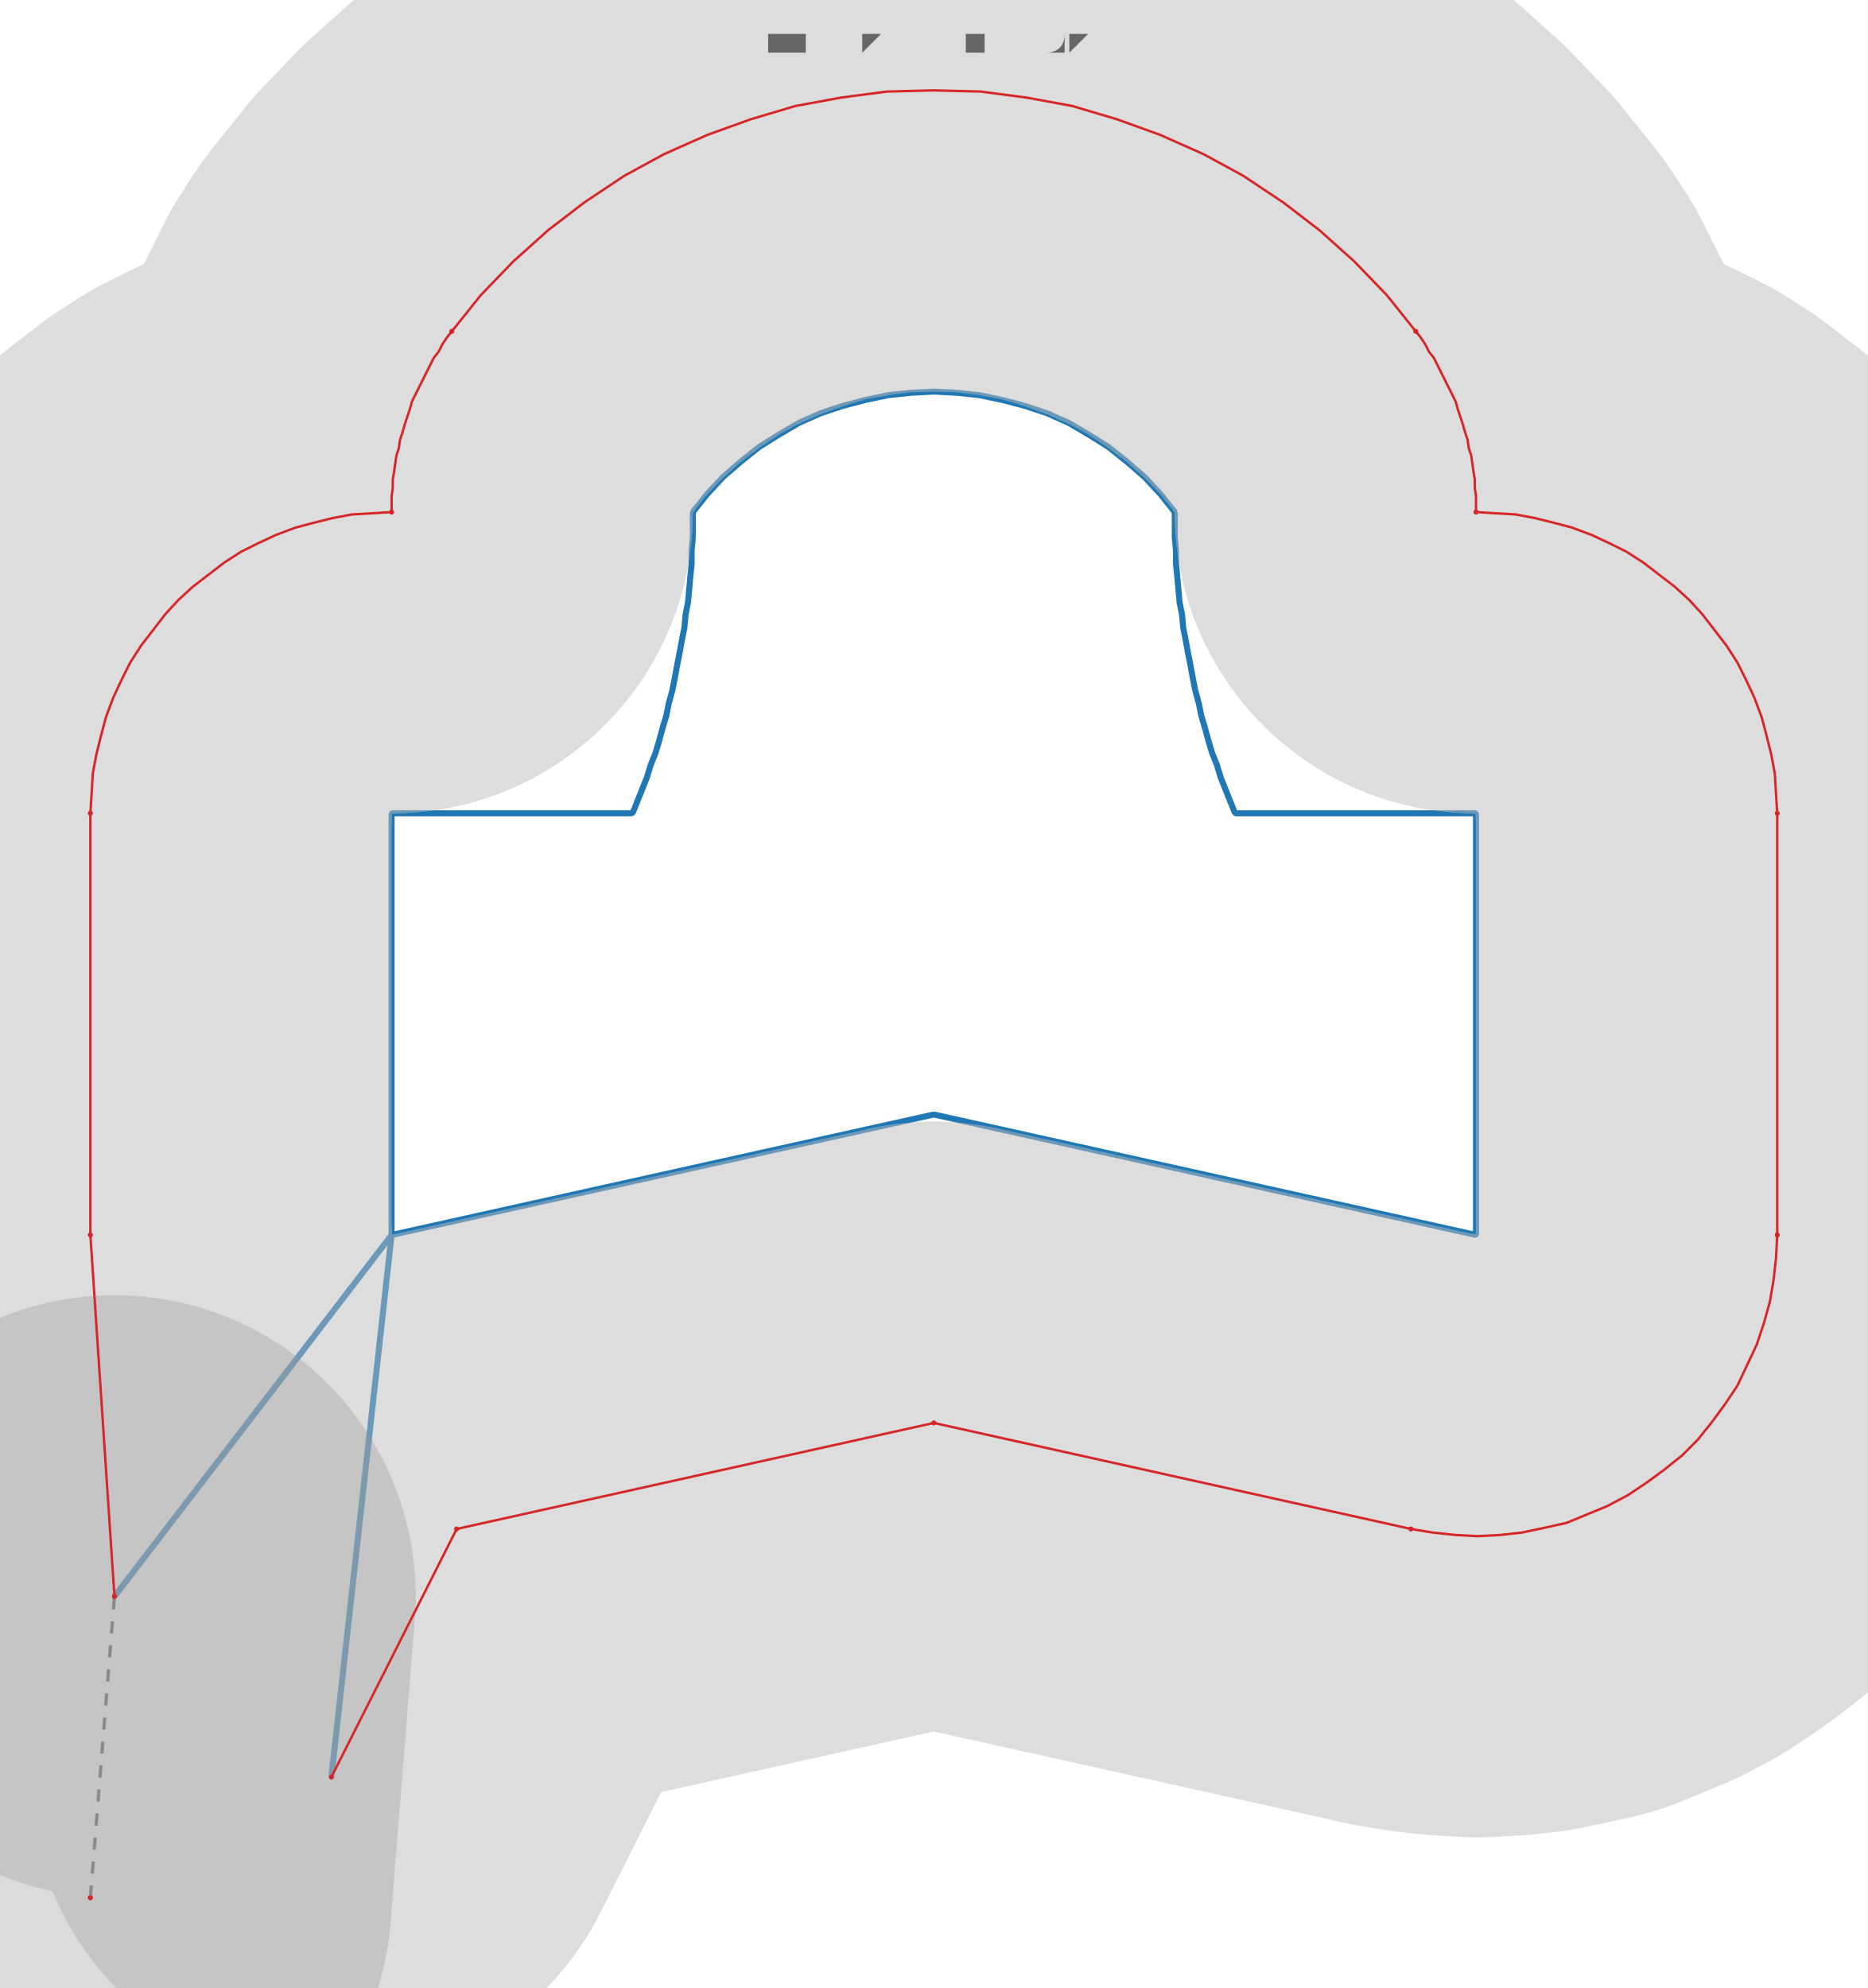
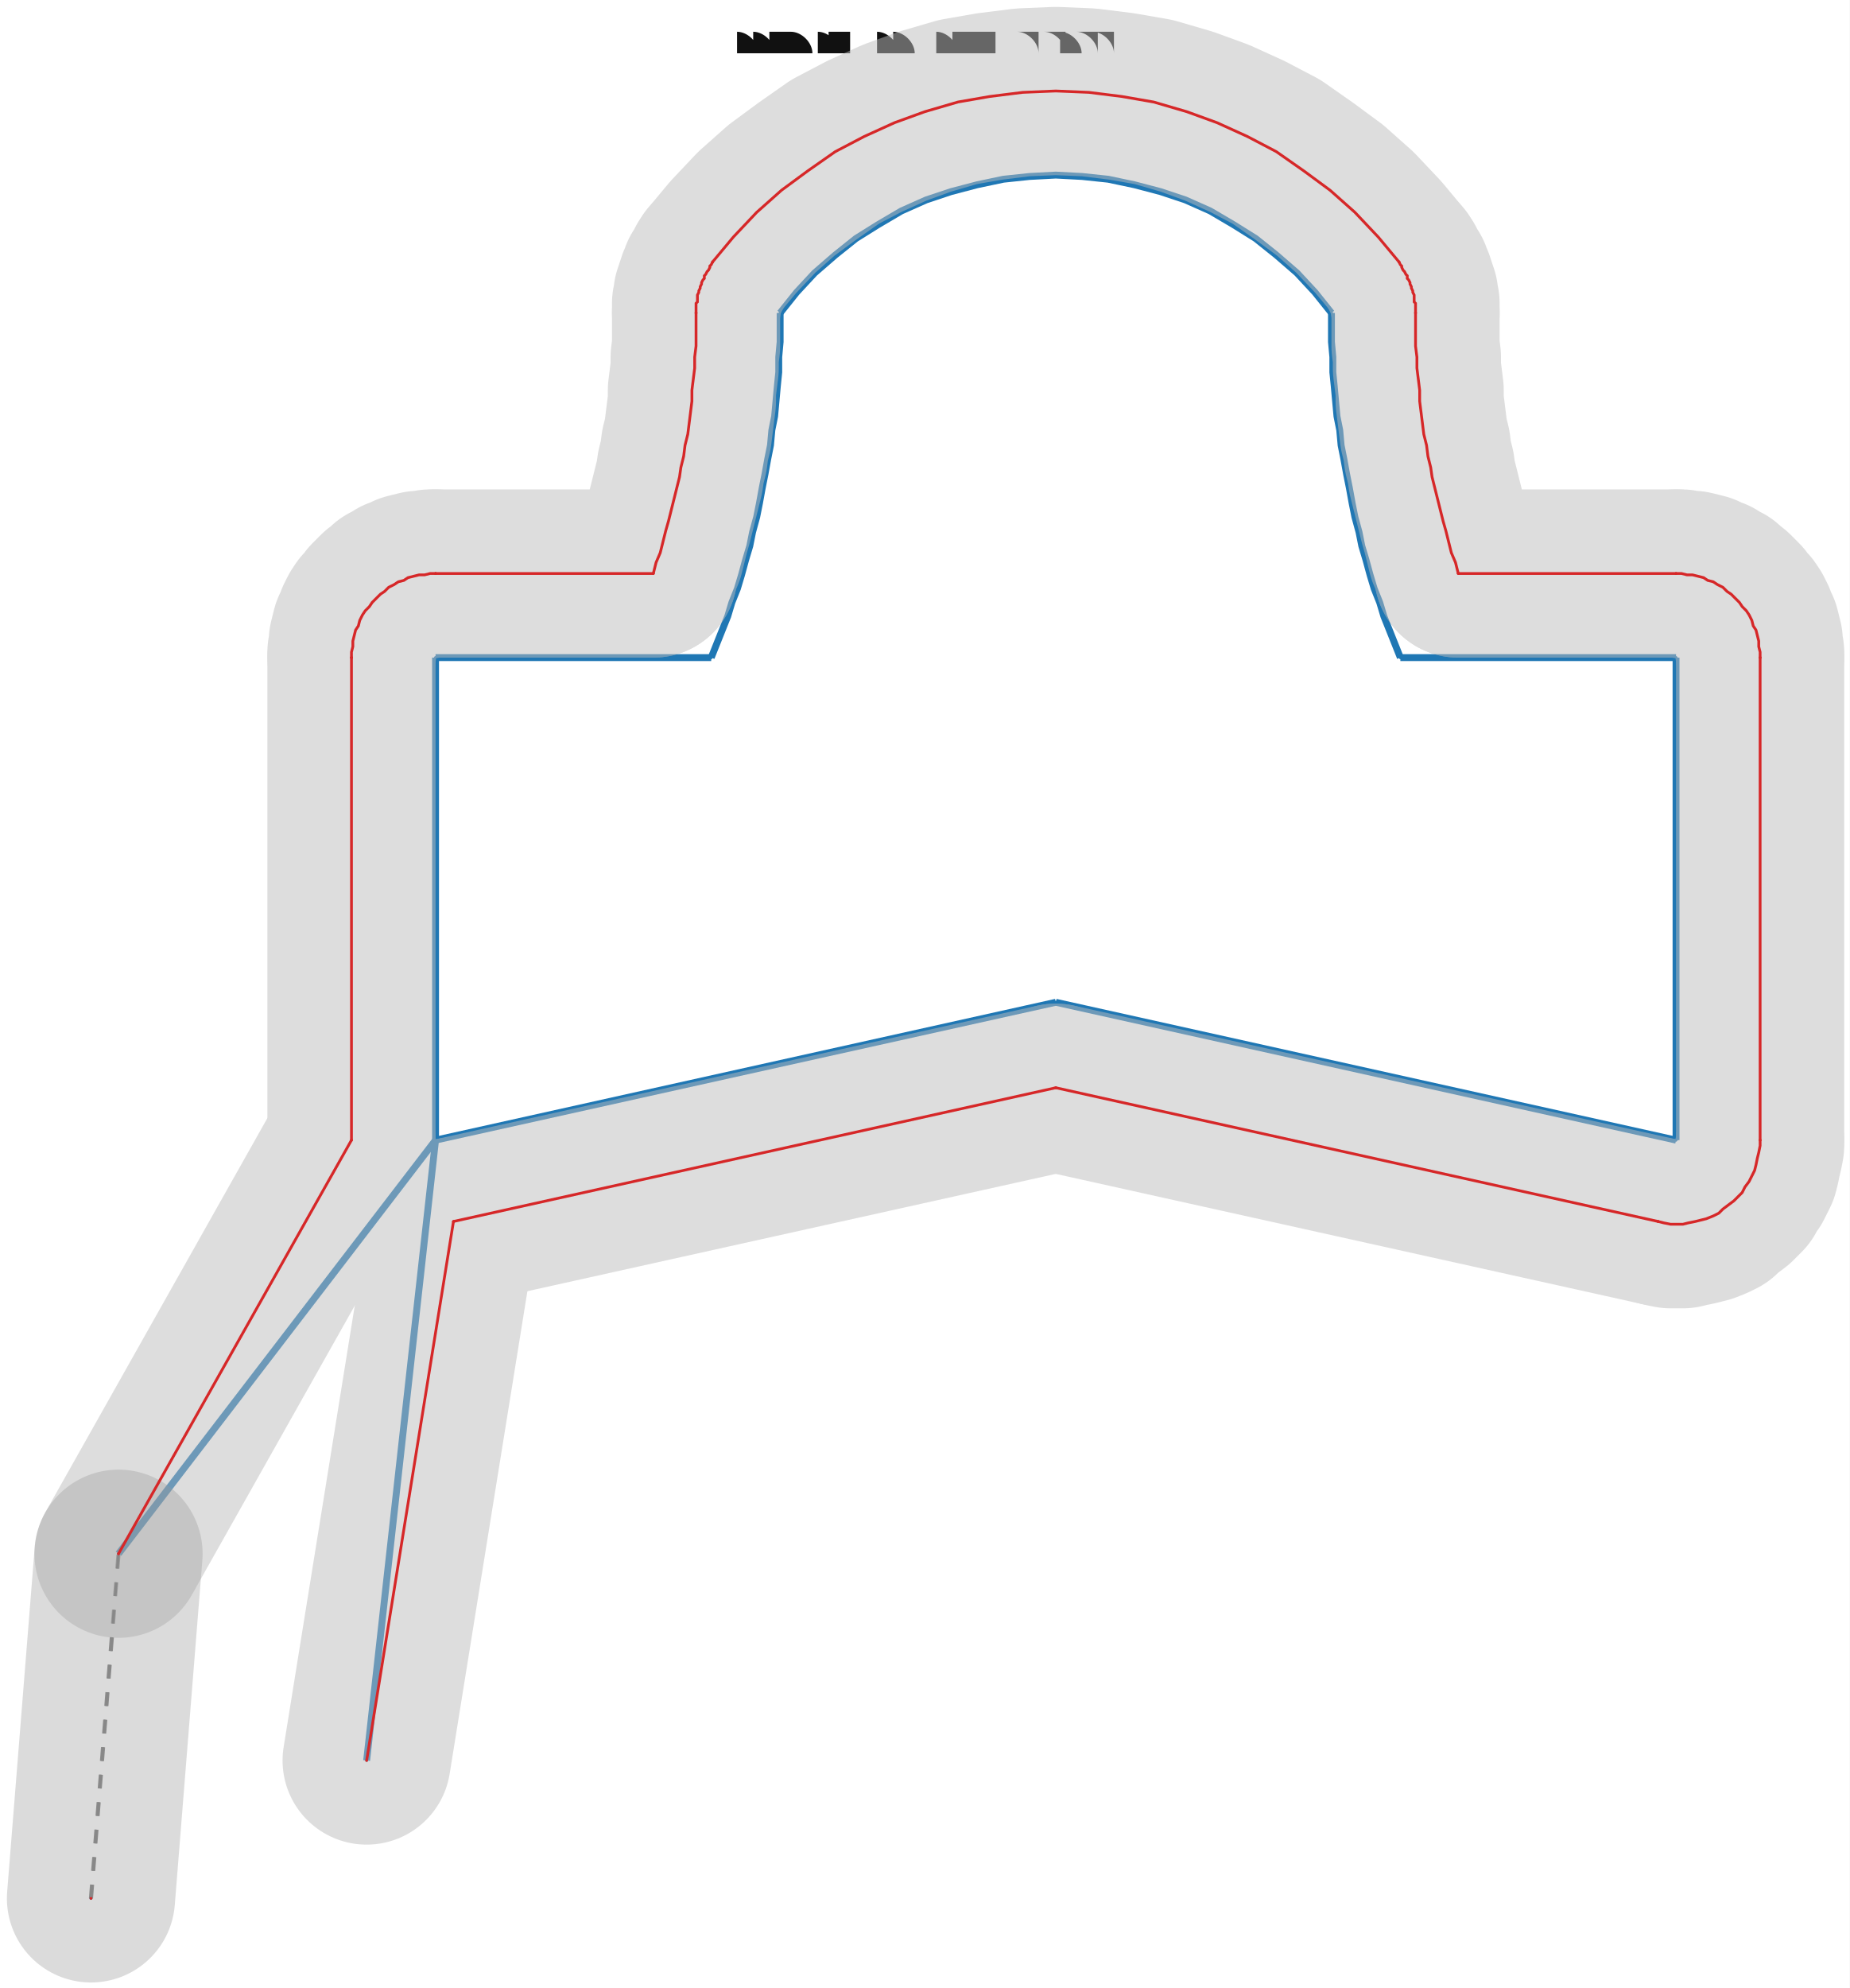
- <svg xmlns="http://www.w3.org/2000/svg" viewBox="-0.075 -0.075 1.55 1.65">
-   <rect x="-0.075" y="-0.075" width="1.55" height="1.65" fill="white" />
-   <text x="0.7" y="-0.038" fill="#111111" font-size="0.025" text-anchor="middle" dominant-baseline="middle">Sample2  |  tool radius=0.25</text>
-   <polyline fill="none" stroke="#888888" stroke-width="0.003" stroke-dasharray="0.01,0.01" points="0,1.5 0,1.5 " />
-   <circle cx="0" cy="1.5" r="0.002" fill="#1f77b4" />
-   <circle cx="0" cy="1.5" r="0.002" fill="#1f77b4" />
-   <polyline fill="none" stroke="#888888" stroke-width="0.003" stroke-dasharray="0.01,0.01" points="0,1.5 0.02,1.25 " />
-   <circle cx="0" cy="1.5" r="0.002" fill="#1f77b4" />
-   <circle cx="0.02" cy="1.25" r="0.002" fill="#1f77b4" />
-   <polyline fill="none" stroke="#1f77b4" stroke-width="0.005" points="0.02,1.25 0.25,0.95 " />
-   <circle cx="0.02" cy="1.25" r="0.002" fill="#1f77b4" />
-   <circle cx="0.25" cy="0.95" r="0.002" fill="#1f77b4" />
-   <polyline fill="none" stroke="#1f77b4" stroke-width="0.005" points="0.25,0.95 0.25,0.6 " />
-   <circle cx="0.25" cy="0.95" r="0.002" fill="#1f77b4" />
-   <circle cx="0.25" cy="0.6" r="0.002" fill="#1f77b4" />
-   <polyline fill="none" stroke="#1f77b4" stroke-width="0.005" points="0.25,0.6 0.45,0.6 " />
-   <circle cx="0.25" cy="0.6" r="0.002" fill="#1f77b4" />
-   <circle cx="0.45" cy="0.6" r="0.002" fill="#1f77b4" />
-   <polyline fill="none" stroke="#1f77b4" stroke-width="0.005" points="0.45,0.6 0.454,0.59 0.458,0.58 0.462,0.57 0.465,0.56 0.469,0.55 0.472,0.54 0.475,0.529 0.478,0.519 0.48,0.509 0.483,0.498 0.485,0.488 0.487,0.477 0.489,0.467 0.491,0.456 0.493,0.446 0.494,0.435 0.496,0.425 0.497,0.414 0.498,0.403 0.499,0.393 0.499,0.382 0.5,0.371 0.5,0.361 0.5,0.35 " />
-   <circle cx="0.45" cy="0.6" r="0.002" fill="#1f77b4" />
-   <circle cx="0.5" cy="0.35" r="0.002" fill="#1f77b4" />
-   <polyline fill="none" stroke="#1f77b4" stroke-width="0.005" points="0.5,0.35 0.512,0.335 0.525,0.321 0.54,0.308 0.555,0.296 0.571,0.286 0.588,0.276 0.606,0.268 0.624,0.262 0.643,0.257 0.662,0.253 0.681,0.251 0.7,0.25 0.719,0.251 0.738,0.253 0.757,0.257 0.776,0.262 0.794,0.268 0.812,0.276 0.829,0.286 0.845,0.296 0.86,0.308 0.875,0.321 0.888,0.335 0.9,0.35 " />
-   <circle cx="0.5" cy="0.35" r="0.002" fill="#1f77b4" />
-   <circle cx="0.9" cy="0.35" r="0.002" fill="#1f77b4" />
-   <polyline fill="none" stroke="#1f77b4" stroke-width="0.005" points="0.9,0.35 0.9,0.361 0.9,0.371 0.901,0.382 0.901,0.393 0.902,0.403 0.903,0.414 0.904,0.425 0.906,0.435 0.907,0.446 0.909,0.456 0.911,0.467 0.913,0.477 0.915,0.488 0.917,0.498 0.92,0.509 0.922,0.519 0.925,0.529 0.928,0.54 0.931,0.55 0.935,0.56 0.938,0.57 0.942,0.58 0.946,0.59 0.95,0.6 " />
-   <circle cx="0.9" cy="0.35" r="0.002" fill="#1f77b4" />
-   <circle cx="0.95" cy="0.6" r="0.002" fill="#1f77b4" />
-   <polyline fill="none" stroke="#1f77b4" stroke-width="0.005" points="0.95,0.6 1.15,0.6 " />
-   <circle cx="0.95" cy="0.6" r="0.002" fill="#1f77b4" />
-   <circle cx="1.15" cy="0.6" r="0.002" fill="#1f77b4" />
-   <polyline fill="none" stroke="#1f77b4" stroke-width="0.005" points="1.15,0.6 1.15,0.95 " />
-   <circle cx="1.15" cy="0.6" r="0.002" fill="#1f77b4" />
-   <circle cx="1.15" cy="0.95" r="0.002" fill="#1f77b4" />
-   <polyline fill="none" stroke="#1f77b4" stroke-width="0.005" points="1.15,0.95 0.7,0.85 " />
-   <circle cx="1.15" cy="0.95" r="0.002" fill="#1f77b4" />
-   <circle cx="0.7" cy="0.85" r="0.002" fill="#1f77b4" />
-   <polyline fill="none" stroke="#1f77b4" stroke-width="0.005" points="0.7,0.85 0.25,0.95 " />
-   <circle cx="0.7" cy="0.85" r="0.002" fill="#1f77b4" />
-   <circle cx="0.25" cy="0.95" r="0.002" fill="#1f77b4" />
-   <polyline fill="none" stroke="#1f77b4" stroke-width="0.005" points="0.25,0.95 0.2,1.4 " />
-   <circle cx="0.25" cy="0.95" r="0.002" fill="#1f77b4" />
-   <circle cx="0.2" cy="1.4" r="0.002" fill="#1f77b4" />
+ <svg xmlns="http://www.w3.org/2000/svg" viewBox="-0.066 -0.066 1.342 1.442">
+   <rect x="-0.066" y="-0.066" width="1.342" height="1.442" fill="white" />
+   <text x="0.605" y="-0.033" fill="#111111" font-size="0.022" text-anchor="middle" dominant-baseline="middle">Sample2  |  tool radius=0.0609</text>
+   <polyline fill="none" stroke="#888888" stroke-width="0.003" stroke-dasharray="0.01,0.01" points="0,1.311 0,1.311 " />
+   <circle cx="0" cy="1.311" r="0.001" fill="#1f77b4" />
+   <circle cx="0" cy="1.311" r="0.001" fill="#1f77b4" />
+   <polyline fill="none" stroke="#888888" stroke-width="0.003" stroke-dasharray="0.01,0.01" points="0,1.311 0.02,1.061 " />
+   <circle cx="0" cy="1.311" r="0.001" fill="#1f77b4" />
+   <circle cx="0.02" cy="1.061" r="0.001" fill="#1f77b4" />
+   <polyline fill="none" stroke="#1f77b4" stroke-width="0.005" points="0.02,1.061 0.25,0.761 " />
+   <circle cx="0.02" cy="1.061" r="0.001" fill="#1f77b4" />
+   <circle cx="0.25" cy="0.761" r="0.001" fill="#1f77b4" />
+   <polyline fill="none" stroke="#1f77b4" stroke-width="0.005" points="0.25,0.761 0.25,0.411 " />
+   <circle cx="0.25" cy="0.761" r="0.001" fill="#1f77b4" />
+   <circle cx="0.25" cy="0.411" r="0.001" fill="#1f77b4" />
+   <polyline fill="none" stroke="#1f77b4" stroke-width="0.005" points="0.25,0.411 0.45,0.411 " />
+   <circle cx="0.25" cy="0.411" r="0.001" fill="#1f77b4" />
+   <circle cx="0.45" cy="0.411" r="0.001" fill="#1f77b4" />
+   <polyline fill="none" stroke="#1f77b4" stroke-width="0.005" points="0.45,0.411 0.454,0.401 0.458,0.391 0.462,0.381 0.465,0.371 0.469,0.361 0.472,0.351 0.475,0.34 0.478,0.33 0.48,0.32 0.483,0.309 0.485,0.299 0.487,0.288 0.489,0.278 0.491,0.267 0.493,0.257 0.494,0.246 0.496,0.236 0.497,0.225 0.498,0.214 0.499,0.204 0.499,0.193 0.5,0.182 0.5,0.172 0.5,0.161 " />
+   <circle cx="0.45" cy="0.411" r="0.001" fill="#1f77b4" />
+   <circle cx="0.5" cy="0.161" r="0.001" fill="#1f77b4" />
+   <polyline fill="none" stroke="#1f77b4" stroke-width="0.005" points="0.5,0.161 0.512,0.146 0.525,0.132 0.54,0.119 0.555,0.107 0.571,0.097 0.588,0.087 0.606,0.079 0.624,0.073 0.643,0.068 0.662,0.064 0.681,0.062 0.7,0.061 0.719,0.062 0.738,0.064 0.757,0.068 0.776,0.073 0.794,0.079 0.812,0.087 0.829,0.097 0.845,0.107 0.86,0.119 0.875,0.132 0.888,0.146 0.9,0.161 " />
+   <circle cx="0.5" cy="0.161" r="0.001" fill="#1f77b4" />
+   <circle cx="0.9" cy="0.161" r="0.001" fill="#1f77b4" />
+   <polyline fill="none" stroke="#1f77b4" stroke-width="0.005" points="0.9,0.161 0.9,0.172 0.9,0.182 0.901,0.193 0.901,0.204 0.902,0.214 0.903,0.225 0.904,0.236 0.906,0.246 0.907,0.257 0.909,0.267 0.911,0.278 0.913,0.288 0.915,0.299 0.917,0.309 0.92,0.32 0.922,0.33 0.925,0.34 0.928,0.351 0.931,0.361 0.935,0.371 0.938,0.381 0.942,0.391 0.946,0.401 0.95,0.411 " />
+   <circle cx="0.9" cy="0.161" r="0.001" fill="#1f77b4" />
+   <circle cx="0.95" cy="0.411" r="0.001" fill="#1f77b4" />
+   <polyline fill="none" stroke="#1f77b4" stroke-width="0.005" points="0.95,0.411 1.15,0.411 " />
+   <circle cx="0.95" cy="0.411" r="0.001" fill="#1f77b4" />
+   <circle cx="1.15" cy="0.411" r="0.001" fill="#1f77b4" />
+   <polyline fill="none" stroke="#1f77b4" stroke-width="0.005" points="1.15,0.411 1.15,0.761 " />
+   <circle cx="1.15" cy="0.411" r="0.001" fill="#1f77b4" />
+   <circle cx="1.15" cy="0.761" r="0.001" fill="#1f77b4" />
+   <polyline fill="none" stroke="#1f77b4" stroke-width="0.005" points="1.15,0.761 0.7,0.661 " />
+   <circle cx="1.15" cy="0.761" r="0.001" fill="#1f77b4" />
+   <circle cx="0.7" cy="0.661" r="0.001" fill="#1f77b4" />
+   <polyline fill="none" stroke="#1f77b4" stroke-width="0.005" points="0.7,0.661 0.25,0.761 " />
+   <circle cx="0.7" cy="0.661" r="0.001" fill="#1f77b4" />
+   <circle cx="0.25" cy="0.761" r="0.001" fill="#1f77b4" />
+   <polyline fill="none" stroke="#1f77b4" stroke-width="0.005" points="0.25,0.761 0.2,1.211 " />
+   <circle cx="0.25" cy="0.761" r="0.001" fill="#1f77b4" />
+   <circle cx="0.2" cy="1.211" r="0.001" fill="#1f77b4" />
  <g opacity="0.5">
-     <polyline fill="none" stroke="#bbbbbb" stroke-width="0.5" stroke-linecap="round" stroke-linejoin="round" points="0.02,1.25 0,0.95 " />
-     <polyline fill="none" stroke="#bbbbbb" stroke-width="0.5" stroke-linecap="round" stroke-linejoin="round" points="0,0.95 0,0.6 " />
-     <polyline fill="none" stroke="#bbbbbb" stroke-width="0.5" stroke-linecap="round" stroke-linejoin="round" points="-2.98023e-08,0.6 0.001,0.584 0.002,0.567 0.005,0.551 0.009,0.535 0.013,0.52 0.019,0.504 0.026,0.489 0.033,0.475 0.042,0.461 0.052,0.448 0.062,0.435 0.073,0.423 0.085,0.412 0.098,0.402 0.111,0.392 0.125,0.383 0.139,0.376 0.154,0.369 0.17,0.363 0.185,0.359 0.201,0.355 0.217,0.352 0.234,0.351 0.25,0.35 " />
-     <polyline fill="none" stroke="#bbbbbb" stroke-width="0.5" stroke-linecap="round" stroke-linejoin="round" points="0.25,0.35 0.25,0.343 0.25,0.337 0.251,0.33 0.251,0.323 0.252,0.317 0.253,0.31 0.254,0.303 0.256,0.297 0.257,0.29 0.259,0.284 0.261,0.277 0.263,0.271 0.265,0.265 0.267,0.258 0.27,0.252 0.273,0.246 0.276,0.24 0.279,0.234 0.282,0.228 0.285,0.222 0.289,0.217 0.292,0.211 0.296,0.205 0.3,0.2 " />
-     <polyline fill="none" stroke="#bbbbbb" stroke-width="0.5" stroke-linecap="round" stroke-linejoin="round" points="0.3,0.2 0.324,0.17 0.351,0.142 0.38,0.116 0.41,0.093 0.443,0.071 0.476,0.053 0.512,0.037 0.548,0.024 0.585,0.013 0.623,0.006 0.661,0.001 0.7,0 0.739,0.001 0.777,0.006 0.815,0.013 0.852,0.024 0.888,0.037 0.924,0.053 0.957,0.071 0.99,0.093 1.02,0.116 1.049,0.142 1.076,0.17 1.1,0.2 " />
-     <polyline fill="none" stroke="#bbbbbb" stroke-width="0.5" stroke-linecap="round" stroke-linejoin="round" points="1.1,0.2 1.104,0.205 1.108,0.211 1.111,0.217 1.115,0.222 1.118,0.228 1.121,0.234 1.124,0.24 1.127,0.246 1.13,0.252 1.133,0.258 1.135,0.265 1.137,0.271 1.139,0.277 1.141,0.284 1.143,0.29 1.144,0.297 1.146,0.303 1.147,0.31 1.148,0.317 1.149,0.323 1.149,0.33 1.15,0.337 1.15,0.343 1.15,0.35 " />
-     <polyline fill="none" stroke="#bbbbbb" stroke-width="0.5" stroke-linecap="round" stroke-linejoin="round" points="1.15,0.35 1.166,0.351 1.183,0.352 1.199,0.355 1.215,0.359 1.23,0.363 1.246,0.369 1.261,0.376 1.275,0.383 1.289,0.392 1.302,0.402 1.315,0.412 1.327,0.423 1.338,0.435 1.348,0.448 1.358,0.461 1.367,0.475 1.374,0.489 1.381,0.504 1.387,0.52 1.391,0.535 1.395,0.551 1.398,0.567 1.399,0.584 1.4,0.6 " />
-     <polyline fill="none" stroke="#bbbbbb" stroke-width="0.5" stroke-linecap="round" stroke-linejoin="round" points="1.4,0.6 1.4,0.95 " />
-     <polyline fill="none" stroke="#bbbbbb" stroke-width="0.5" stroke-linecap="round" stroke-linejoin="round" points="1.4,0.95 1.399,0.969 1.397,0.987 1.394,1.005 1.389,1.023 1.383,1.041 1.375,1.058 1.367,1.075 1.357,1.09 1.346,1.105 1.334,1.12 1.321,1.133 1.306,1.145 1.291,1.156 1.276,1.166 1.259,1.175 1.242,1.182 1.225,1.189 1.207,1.193 1.188,1.197 1.17,1.199 1.151,1.2 1.133,1.199 1.114,1.197 1.096,1.194 " />
-     <polyline fill="none" stroke="#bbbbbb" stroke-width="0.5" stroke-linecap="round" stroke-linejoin="round" points="1.096,1.194 0.7,1.106 " />
-     <polyline fill="none" stroke="#bbbbbb" stroke-width="0.5" stroke-linecap="round" stroke-linejoin="round" points="0.7,1.106 0.304,1.194 " />
-     <polyline fill="none" stroke="#bbbbbb" stroke-width="0.5" stroke-linecap="round" stroke-linejoin="round" points="0.304,1.194 0.2,1.4 " />
+     <polyline fill="none" stroke="#bbbbbb" stroke-width="0.122" stroke-linecap="round" stroke-linejoin="round" points="0.02,1.061 0.189,0.761 " />
+     <polyline fill="none" stroke="#bbbbbb" stroke-width="0.122" stroke-linecap="round" stroke-linejoin="round" points="0.189,0.761 0.189,0.411 " />
+     <polyline fill="none" stroke="#bbbbbb" stroke-width="0.122" stroke-linecap="round" stroke-linejoin="round" points="0.189,0.411 0.189,0.407 0.19,0.403 0.19,0.399 0.191,0.395 0.192,0.391 0.194,0.388 0.195,0.384 0.197,0.38 0.199,0.377 0.202,0.374 0.204,0.371 0.207,0.368 0.21,0.365 0.213,0.363 0.216,0.36 0.22,0.358 0.223,0.356 0.227,0.355 0.23,0.353 0.234,0.352 0.238,0.351 0.242,0.351 0.246,0.35 0.25,0.35 " />
+     <polyline fill="none" stroke="#bbbbbb" stroke-width="0.122" stroke-linecap="round" stroke-linejoin="round" points="0.25,0.35 0.408,0.35 " />
+     <polyline fill="none" stroke="#bbbbbb" stroke-width="0.122" stroke-linecap="round" stroke-linejoin="round" points="0.408,0.35 0.41,0.342 0.413,0.335 0.415,0.327 0.417,0.319 0.419,0.312 0.421,0.304 0.423,0.296 0.425,0.288 0.427,0.28 0.428,0.273 0.43,0.265 0.431,0.257 0.433,0.249 0.434,0.241 0.435,0.233 0.436,0.225 0.436,0.217 0.437,0.209 0.438,0.201 0.438,0.193 0.439,0.185 0.439,0.177 0.439,0.169 0.439,0.161 " />
+     <polyline fill="none" stroke="#bbbbbb" stroke-width="0.122" stroke-linecap="round" stroke-linejoin="round" points="0.439,0.161 0.439,0.159 0.439,0.158 0.439,0.156 0.439,0.154 0.44,0.153 0.44,0.151 0.44,0.15 0.44,0.148 0.441,0.146 0.441,0.145 0.442,0.143 0.442,0.142 0.443,0.14 0.443,0.139 0.444,0.137 0.445,0.136 0.445,0.134 0.446,0.133 0.447,0.131 0.448,0.13 0.449,0.128 0.449,0.127 0.45,0.126 0.451,0.124 " />
+     <polyline fill="none" stroke="#bbbbbb" stroke-width="0.122" stroke-linecap="round" stroke-linejoin="round" points="0.451,0.124 0.466,0.106 0.483,0.088 0.501,0.072 0.52,0.058 0.54,0.044 0.561,0.033 0.583,0.023 0.605,0.015 0.629,0.008 0.652,0.004 0.676,0.001 0.7,0 0.724,0.001 0.748,0.004 0.771,0.008 0.795,0.015 0.817,0.023 0.839,0.033 0.86,0.044 0.88,0.058 0.899,0.072 0.917,0.088 0.934,0.106 0.949,0.124 " />
+     <polyline fill="none" stroke="#bbbbbb" stroke-width="0.122" stroke-linecap="round" stroke-linejoin="round" points="0.949,0.124 0.95,0.126 0.951,0.127 0.951,0.128 0.952,0.13 0.953,0.131 0.954,0.133 0.955,0.134 0.955,0.136 0.956,0.137 0.957,0.139 0.957,0.14 0.958,0.142 0.958,0.143 0.959,0.145 0.959,0.146 0.96,0.148 0.96,0.15 0.96,0.151 0.96,0.153 0.961,0.154 0.961,0.156 0.961,0.158 0.961,0.159 0.961,0.161 " />
+     <polyline fill="none" stroke="#bbbbbb" stroke-width="0.122" stroke-linecap="round" stroke-linejoin="round" points="0.961,0.161 0.961,0.169 0.961,0.177 0.961,0.185 0.962,0.193 0.962,0.201 0.963,0.209 0.964,0.217 0.964,0.225 0.965,0.233 0.966,0.241 0.967,0.249 0.969,0.257 0.97,0.265 0.972,0.273 0.973,0.28 0.975,0.288 0.977,0.296 0.979,0.304 0.981,0.312 0.983,0.319 0.985,0.327 0.987,0.335 0.99,0.342 0.992,0.35 " />
+     <polyline fill="none" stroke="#bbbbbb" stroke-width="0.122" stroke-linecap="round" stroke-linejoin="round" points="0.992,0.35 1.15,0.35 " />
+     <polyline fill="none" stroke="#bbbbbb" stroke-width="0.122" stroke-linecap="round" stroke-linejoin="round" points="1.15,0.35 1.154,0.35 1.158,0.351 1.162,0.351 1.166,0.352 1.17,0.353 1.173,0.355 1.177,0.356 1.18,0.358 1.184,0.36 1.187,0.363 1.19,0.365 1.193,0.368 1.196,0.371 1.198,0.374 1.201,0.377 1.203,0.38 1.205,0.384 1.206,0.388 1.208,0.391 1.209,0.395 1.21,0.399 1.21,0.403 1.211,0.407 1.211,0.411 " />
+     <polyline fill="none" stroke="#bbbbbb" stroke-width="0.122" stroke-linecap="round" stroke-linejoin="round" points="1.211,0.411 1.211,0.761 " />
+     <polyline fill="none" stroke="#bbbbbb" stroke-width="0.122" stroke-linecap="round" stroke-linejoin="round" points="1.211,0.761 1.211,0.765 1.21,0.77 1.209,0.774 1.208,0.779 1.207,0.783 1.205,0.787 1.203,0.791 1.2,0.795 1.198,0.799 1.195,0.802 1.192,0.805 1.188,0.808 1.184,0.811 1.181,0.814 1.177,0.816 1.172,0.818 1.168,0.819 1.164,0.82 1.159,0.821 1.155,0.822 1.15,0.822 1.146,0.822 1.141,0.821 1.137,0.82 " />
+     <polyline fill="none" stroke="#bbbbbb" stroke-width="0.122" stroke-linecap="round" stroke-linejoin="round" points="1.137,0.82 0.7,0.723 " />
+     <polyline fill="none" stroke="#bbbbbb" stroke-width="0.122" stroke-linecap="round" stroke-linejoin="round" points="0.7,0.723 0.263,0.82 " />
+     <polyline fill="none" stroke="#bbbbbb" stroke-width="0.122" stroke-linecap="round" stroke-linejoin="round" points="0.263,0.82 0.2,1.211 " />
  </g>
  <g opacity="0.35">
-     <polyline fill="none" stroke="#999999" stroke-width="0.5" stroke-linecap="round" stroke-linejoin="round" points="0,1.5 0,1.5 " />
-     <polyline fill="none" stroke="#999999" stroke-width="0.5" stroke-linecap="round" stroke-linejoin="round" points="0,1.5 0.02,1.25 " />
+     <polyline fill="none" stroke="#999999" stroke-width="0.122" stroke-linecap="round" stroke-linejoin="round" points="0,1.311 0.02,1.061 " />
  </g>
-   <polyline fill="none" stroke="#888888" stroke-width="0.002" stroke-dasharray="0.01,0.01" points="0,1.5 0,1.5 " />
-   <circle cx="0" cy="1.5" r="0.002" fill="#d62728" />
-   <circle cx="0" cy="1.5" r="0.002" fill="#d62728" />
-   <polyline fill="none" stroke="#888888" stroke-width="0.002" stroke-dasharray="0.01,0.01" points="0,1.5 0.02,1.25 " />
-   <circle cx="0" cy="1.5" r="0.002" fill="#d62728" />
-   <circle cx="0.02" cy="1.25" r="0.002" fill="#d62728" />
-   <polyline fill="none" stroke="#d62728" stroke-width="0.002" points="0.02,1.25 0,0.95 " />
-   <circle cx="0.02" cy="1.25" r="0.002" fill="#d62728" />
-   <circle cx="0" cy="0.95" r="0.002" fill="#d62728" />
-   <polyline fill="none" stroke="#d62728" stroke-width="0.002" points="0,0.95 0,0.6 " />
-   <circle cx="0" cy="0.95" r="0.002" fill="#d62728" />
-   <circle cx="0" cy="0.6" r="0.002" fill="#d62728" />
-   <polyline fill="none" stroke="#d62728" stroke-width="0.002" points="-2.98023e-08,0.6 0.001,0.584 0.002,0.567 0.005,0.551 0.009,0.535 0.013,0.52 0.019,0.504 0.026,0.489 0.033,0.475 0.042,0.461 0.052,0.448 0.062,0.435 0.073,0.423 0.085,0.412 0.098,0.402 0.111,0.392 0.125,0.383 0.139,0.376 0.154,0.369 0.17,0.363 0.185,0.359 0.201,0.355 0.217,0.352 0.234,0.351 0.25,0.35 " />
-   <circle cx="-2.98023e-08" cy="0.6" r="0.002" fill="#d62728" />
-   <circle cx="0.25" cy="0.35" r="0.002" fill="#d62728" />
-   <polyline fill="none" stroke="#d62728" stroke-width="0.002" points="0.25,0.35 0.25,0.343 0.25,0.337 0.251,0.33 0.251,0.323 0.252,0.317 0.253,0.31 0.254,0.303 0.256,0.297 0.257,0.29 0.259,0.284 0.261,0.277 0.263,0.271 0.265,0.265 0.267,0.258 0.27,0.252 0.273,0.246 0.276,0.24 0.279,0.234 0.282,0.228 0.285,0.222 0.289,0.217 0.292,0.211 0.296,0.205 0.3,0.2 " />
-   <circle cx="0.25" cy="0.35" r="0.002" fill="#d62728" />
-   <circle cx="0.3" cy="0.2" r="0.002" fill="#d62728" />
-   <polyline fill="none" stroke="#d62728" stroke-width="0.002" points="0.3,0.2 0.324,0.17 0.351,0.142 0.38,0.116 0.41,0.093 0.443,0.071 0.476,0.053 0.512,0.037 0.548,0.024 0.585,0.013 0.623,0.006 0.661,0.001 0.7,0 0.739,0.001 0.777,0.006 0.815,0.013 0.852,0.024 0.888,0.037 0.924,0.053 0.957,0.071 0.99,0.093 1.02,0.116 1.049,0.142 1.076,0.17 1.1,0.2 " />
-   <circle cx="0.3" cy="0.2" r="0.002" fill="#d62728" />
-   <circle cx="1.1" cy="0.2" r="0.002" fill="#d62728" />
-   <polyline fill="none" stroke="#d62728" stroke-width="0.002" points="1.1,0.2 1.104,0.205 1.108,0.211 1.111,0.217 1.115,0.222 1.118,0.228 1.121,0.234 1.124,0.24 1.127,0.246 1.13,0.252 1.133,0.258 1.135,0.265 1.137,0.271 1.139,0.277 1.141,0.284 1.143,0.29 1.144,0.297 1.146,0.303 1.147,0.31 1.148,0.317 1.149,0.323 1.149,0.33 1.15,0.337 1.15,0.343 1.15,0.35 " />
-   <circle cx="1.1" cy="0.2" r="0.002" fill="#d62728" />
-   <circle cx="1.15" cy="0.35" r="0.002" fill="#d62728" />
-   <polyline fill="none" stroke="#d62728" stroke-width="0.002" points="1.15,0.35 1.166,0.351 1.183,0.352 1.199,0.355 1.215,0.359 1.23,0.363 1.246,0.369 1.261,0.376 1.275,0.383 1.289,0.392 1.302,0.402 1.315,0.412 1.327,0.423 1.338,0.435 1.348,0.448 1.358,0.461 1.367,0.475 1.374,0.489 1.381,0.504 1.387,0.52 1.391,0.535 1.395,0.551 1.398,0.567 1.399,0.584 1.4,0.6 " />
-   <circle cx="1.15" cy="0.35" r="0.002" fill="#d62728" />
-   <circle cx="1.4" cy="0.6" r="0.002" fill="#d62728" />
-   <polyline fill="none" stroke="#d62728" stroke-width="0.002" points="1.4,0.6 1.4,0.95 " />
-   <circle cx="1.4" cy="0.6" r="0.002" fill="#d62728" />
-   <circle cx="1.4" cy="0.95" r="0.002" fill="#d62728" />
-   <polyline fill="none" stroke="#d62728" stroke-width="0.002" points="1.4,0.95 1.399,0.969 1.397,0.987 1.394,1.005 1.389,1.023 1.383,1.041 1.375,1.058 1.367,1.075 1.357,1.09 1.346,1.105 1.334,1.12 1.321,1.133 1.306,1.145 1.291,1.156 1.276,1.166 1.259,1.175 1.242,1.182 1.225,1.189 1.207,1.193 1.188,1.197 1.17,1.199 1.151,1.2 1.133,1.199 1.114,1.197 1.096,1.194 " />
-   <circle cx="1.4" cy="0.95" r="0.002" fill="#d62728" />
-   <circle cx="1.096" cy="1.194" r="0.002" fill="#d62728" />
-   <polyline fill="none" stroke="#d62728" stroke-width="0.002" points="1.096,1.194 0.7,1.106 " />
-   <circle cx="1.096" cy="1.194" r="0.002" fill="#d62728" />
-   <circle cx="0.7" cy="1.106" r="0.002" fill="#d62728" />
-   <polyline fill="none" stroke="#d62728" stroke-width="0.002" points="0.7,1.106 0.304,1.194 " />
-   <circle cx="0.7" cy="1.106" r="0.002" fill="#d62728" />
-   <circle cx="0.304" cy="1.194" r="0.002" fill="#d62728" />
-   <polyline fill="none" stroke="#d62728" stroke-width="0.002" points="0.304,1.194 0.2,1.4 " />
-   <circle cx="0.304" cy="1.194" r="0.002" fill="#d62728" />
-   <circle cx="0.2" cy="1.4" r="0.002" fill="#d62728" />
+   <polyline fill="none" stroke="#888888" stroke-width="0.002" stroke-dasharray="0.01,0.01" points="0,1.311 0.02,1.061 " />
+   <circle cx="0" cy="1.311" r="0.001" fill="#d62728" />
+   <circle cx="0.02" cy="1.061" r="0.001" fill="#d62728" />
+   <polyline fill="none" stroke="#d62728" stroke-width="0.002" points="0.02,1.061 0.189,0.761 " />
+   <circle cx="0.02" cy="1.061" r="0.001" fill="#d62728" />
+   <circle cx="0.189" cy="0.761" r="0.001" fill="#d62728" />
+   <polyline fill="none" stroke="#d62728" stroke-width="0.002" points="0.189,0.761 0.189,0.411 " />
+   <circle cx="0.189" cy="0.761" r="0.001" fill="#d62728" />
+   <circle cx="0.189" cy="0.411" r="0.001" fill="#d62728" />
+   <polyline fill="none" stroke="#d62728" stroke-width="0.002" points="0.189,0.411 0.189,0.407 0.19,0.403 0.19,0.399 0.191,0.395 0.192,0.391 0.194,0.388 0.195,0.384 0.197,0.38 0.199,0.377 0.202,0.374 0.204,0.371 0.207,0.368 0.21,0.365 0.213,0.363 0.216,0.36 0.22,0.358 0.223,0.356 0.227,0.355 0.23,0.353 0.234,0.352 0.238,0.351 0.242,0.351 0.246,0.35 0.25,0.35 " />
+   <circle cx="0.189" cy="0.411" r="0.001" fill="#d62728" />
+   <circle cx="0.25" cy="0.35" r="0.001" fill="#d62728" />
+   <polyline fill="none" stroke="#d62728" stroke-width="0.002" points="0.25,0.35 0.408,0.35 " />
+   <circle cx="0.25" cy="0.35" r="0.001" fill="#d62728" />
+   <circle cx="0.408" cy="0.35" r="0.001" fill="#d62728" />
+   <polyline fill="none" stroke="#d62728" stroke-width="0.002" points="0.408,0.35 0.41,0.342 0.413,0.335 0.415,0.327 0.417,0.319 0.419,0.312 0.421,0.304 0.423,0.296 0.425,0.288 0.427,0.28 0.428,0.273 0.43,0.265 0.431,0.257 0.433,0.249 0.434,0.241 0.435,0.233 0.436,0.225 0.436,0.217 0.437,0.209 0.438,0.201 0.438,0.193 0.439,0.185 0.439,0.177 0.439,0.169 0.439,0.161 " />
+   <circle cx="0.408" cy="0.35" r="0.001" fill="#d62728" />
+   <circle cx="0.439" cy="0.161" r="0.001" fill="#d62728" />
+   <polyline fill="none" stroke="#d62728" stroke-width="0.002" points="0.439,0.161 0.439,0.159 0.439,0.158 0.439,0.156 0.439,0.154 0.44,0.153 0.44,0.151 0.44,0.15 0.44,0.148 0.441,0.146 0.441,0.145 0.442,0.143 0.442,0.142 0.443,0.14 0.443,0.139 0.444,0.137 0.445,0.136 0.445,0.134 0.446,0.133 0.447,0.131 0.448,0.13 0.449,0.128 0.449,0.127 0.45,0.126 0.451,0.124 " />
+   <circle cx="0.439" cy="0.161" r="0.001" fill="#d62728" />
+   <circle cx="0.451" cy="0.124" r="0.001" fill="#d62728" />
+   <polyline fill="none" stroke="#d62728" stroke-width="0.002" points="0.451,0.124 0.466,0.106 0.483,0.088 0.501,0.072 0.52,0.058 0.54,0.044 0.561,0.033 0.583,0.023 0.605,0.015 0.629,0.008 0.652,0.004 0.676,0.001 0.7,0 0.724,0.001 0.748,0.004 0.771,0.008 0.795,0.015 0.817,0.023 0.839,0.033 0.86,0.044 0.88,0.058 0.899,0.072 0.917,0.088 0.934,0.106 0.949,0.124 " />
+   <circle cx="0.451" cy="0.124" r="0.001" fill="#d62728" />
+   <circle cx="0.949" cy="0.124" r="0.001" fill="#d62728" />
+   <polyline fill="none" stroke="#d62728" stroke-width="0.002" points="0.949,0.124 0.95,0.126 0.951,0.127 0.951,0.128 0.952,0.13 0.953,0.131 0.954,0.133 0.955,0.134 0.955,0.136 0.956,0.137 0.957,0.139 0.957,0.14 0.958,0.142 0.958,0.143 0.959,0.145 0.959,0.146 0.96,0.148 0.96,0.15 0.96,0.151 0.96,0.153 0.961,0.154 0.961,0.156 0.961,0.158 0.961,0.159 0.961,0.161 " />
+   <circle cx="0.949" cy="0.124" r="0.001" fill="#d62728" />
+   <circle cx="0.961" cy="0.161" r="0.001" fill="#d62728" />
+   <polyline fill="none" stroke="#d62728" stroke-width="0.002" points="0.961,0.161 0.961,0.169 0.961,0.177 0.961,0.185 0.962,0.193 0.962,0.201 0.963,0.209 0.964,0.217 0.964,0.225 0.965,0.233 0.966,0.241 0.967,0.249 0.969,0.257 0.97,0.265 0.972,0.273 0.973,0.28 0.975,0.288 0.977,0.296 0.979,0.304 0.981,0.312 0.983,0.319 0.985,0.327 0.987,0.335 0.99,0.342 0.992,0.35 " />
+   <circle cx="0.961" cy="0.161" r="0.001" fill="#d62728" />
+   <circle cx="0.992" cy="0.35" r="0.001" fill="#d62728" />
+   <polyline fill="none" stroke="#d62728" stroke-width="0.002" points="0.992,0.35 1.15,0.35 " />
+   <circle cx="0.992" cy="0.35" r="0.001" fill="#d62728" />
+   <circle cx="1.15" cy="0.35" r="0.001" fill="#d62728" />
+   <polyline fill="none" stroke="#d62728" stroke-width="0.002" points="1.15,0.35 1.154,0.35 1.158,0.351 1.162,0.351 1.166,0.352 1.17,0.353 1.173,0.355 1.177,0.356 1.18,0.358 1.184,0.36 1.187,0.363 1.19,0.365 1.193,0.368 1.196,0.371 1.198,0.374 1.201,0.377 1.203,0.38 1.205,0.384 1.206,0.388 1.208,0.391 1.209,0.395 1.21,0.399 1.21,0.403 1.211,0.407 1.211,0.411 " />
+   <circle cx="1.15" cy="0.35" r="0.001" fill="#d62728" />
+   <circle cx="1.211" cy="0.411" r="0.001" fill="#d62728" />
+   <polyline fill="none" stroke="#d62728" stroke-width="0.002" points="1.211,0.411 1.211,0.761 " />
+   <circle cx="1.211" cy="0.411" r="0.001" fill="#d62728" />
+   <circle cx="1.211" cy="0.761" r="0.001" fill="#d62728" />
+   <polyline fill="none" stroke="#d62728" stroke-width="0.002" points="1.211,0.761 1.211,0.765 1.21,0.77 1.209,0.774 1.208,0.779 1.207,0.783 1.205,0.787 1.203,0.791 1.2,0.795 1.198,0.799 1.195,0.802 1.192,0.805 1.188,0.808 1.184,0.811 1.181,0.814 1.177,0.816 1.172,0.818 1.168,0.819 1.164,0.82 1.159,0.821 1.155,0.822 1.15,0.822 1.146,0.822 1.141,0.821 1.137,0.82 " />
+   <circle cx="1.211" cy="0.761" r="0.001" fill="#d62728" />
+   <circle cx="1.137" cy="0.82" r="0.001" fill="#d62728" />
+   <polyline fill="none" stroke="#d62728" stroke-width="0.002" points="1.137,0.82 0.7,0.723 " />
+   <circle cx="1.137" cy="0.82" r="0.001" fill="#d62728" />
+   <circle cx="0.7" cy="0.723" r="0.001" fill="#d62728" />
+   <polyline fill="none" stroke="#d62728" stroke-width="0.002" points="0.7,0.723 0.263,0.82 " />
+   <circle cx="0.7" cy="0.723" r="0.001" fill="#d62728" />
+   <circle cx="0.263" cy="0.82" r="0.001" fill="#d62728" />
+   <polyline fill="none" stroke="#d62728" stroke-width="0.002" points="0.263,0.82 0.2,1.211 " />
+   <circle cx="0.263" cy="0.82" r="0.001" fill="#d62728" />
+   <circle cx="0.2" cy="1.211" r="0.001" fill="#d62728" />
</svg>
